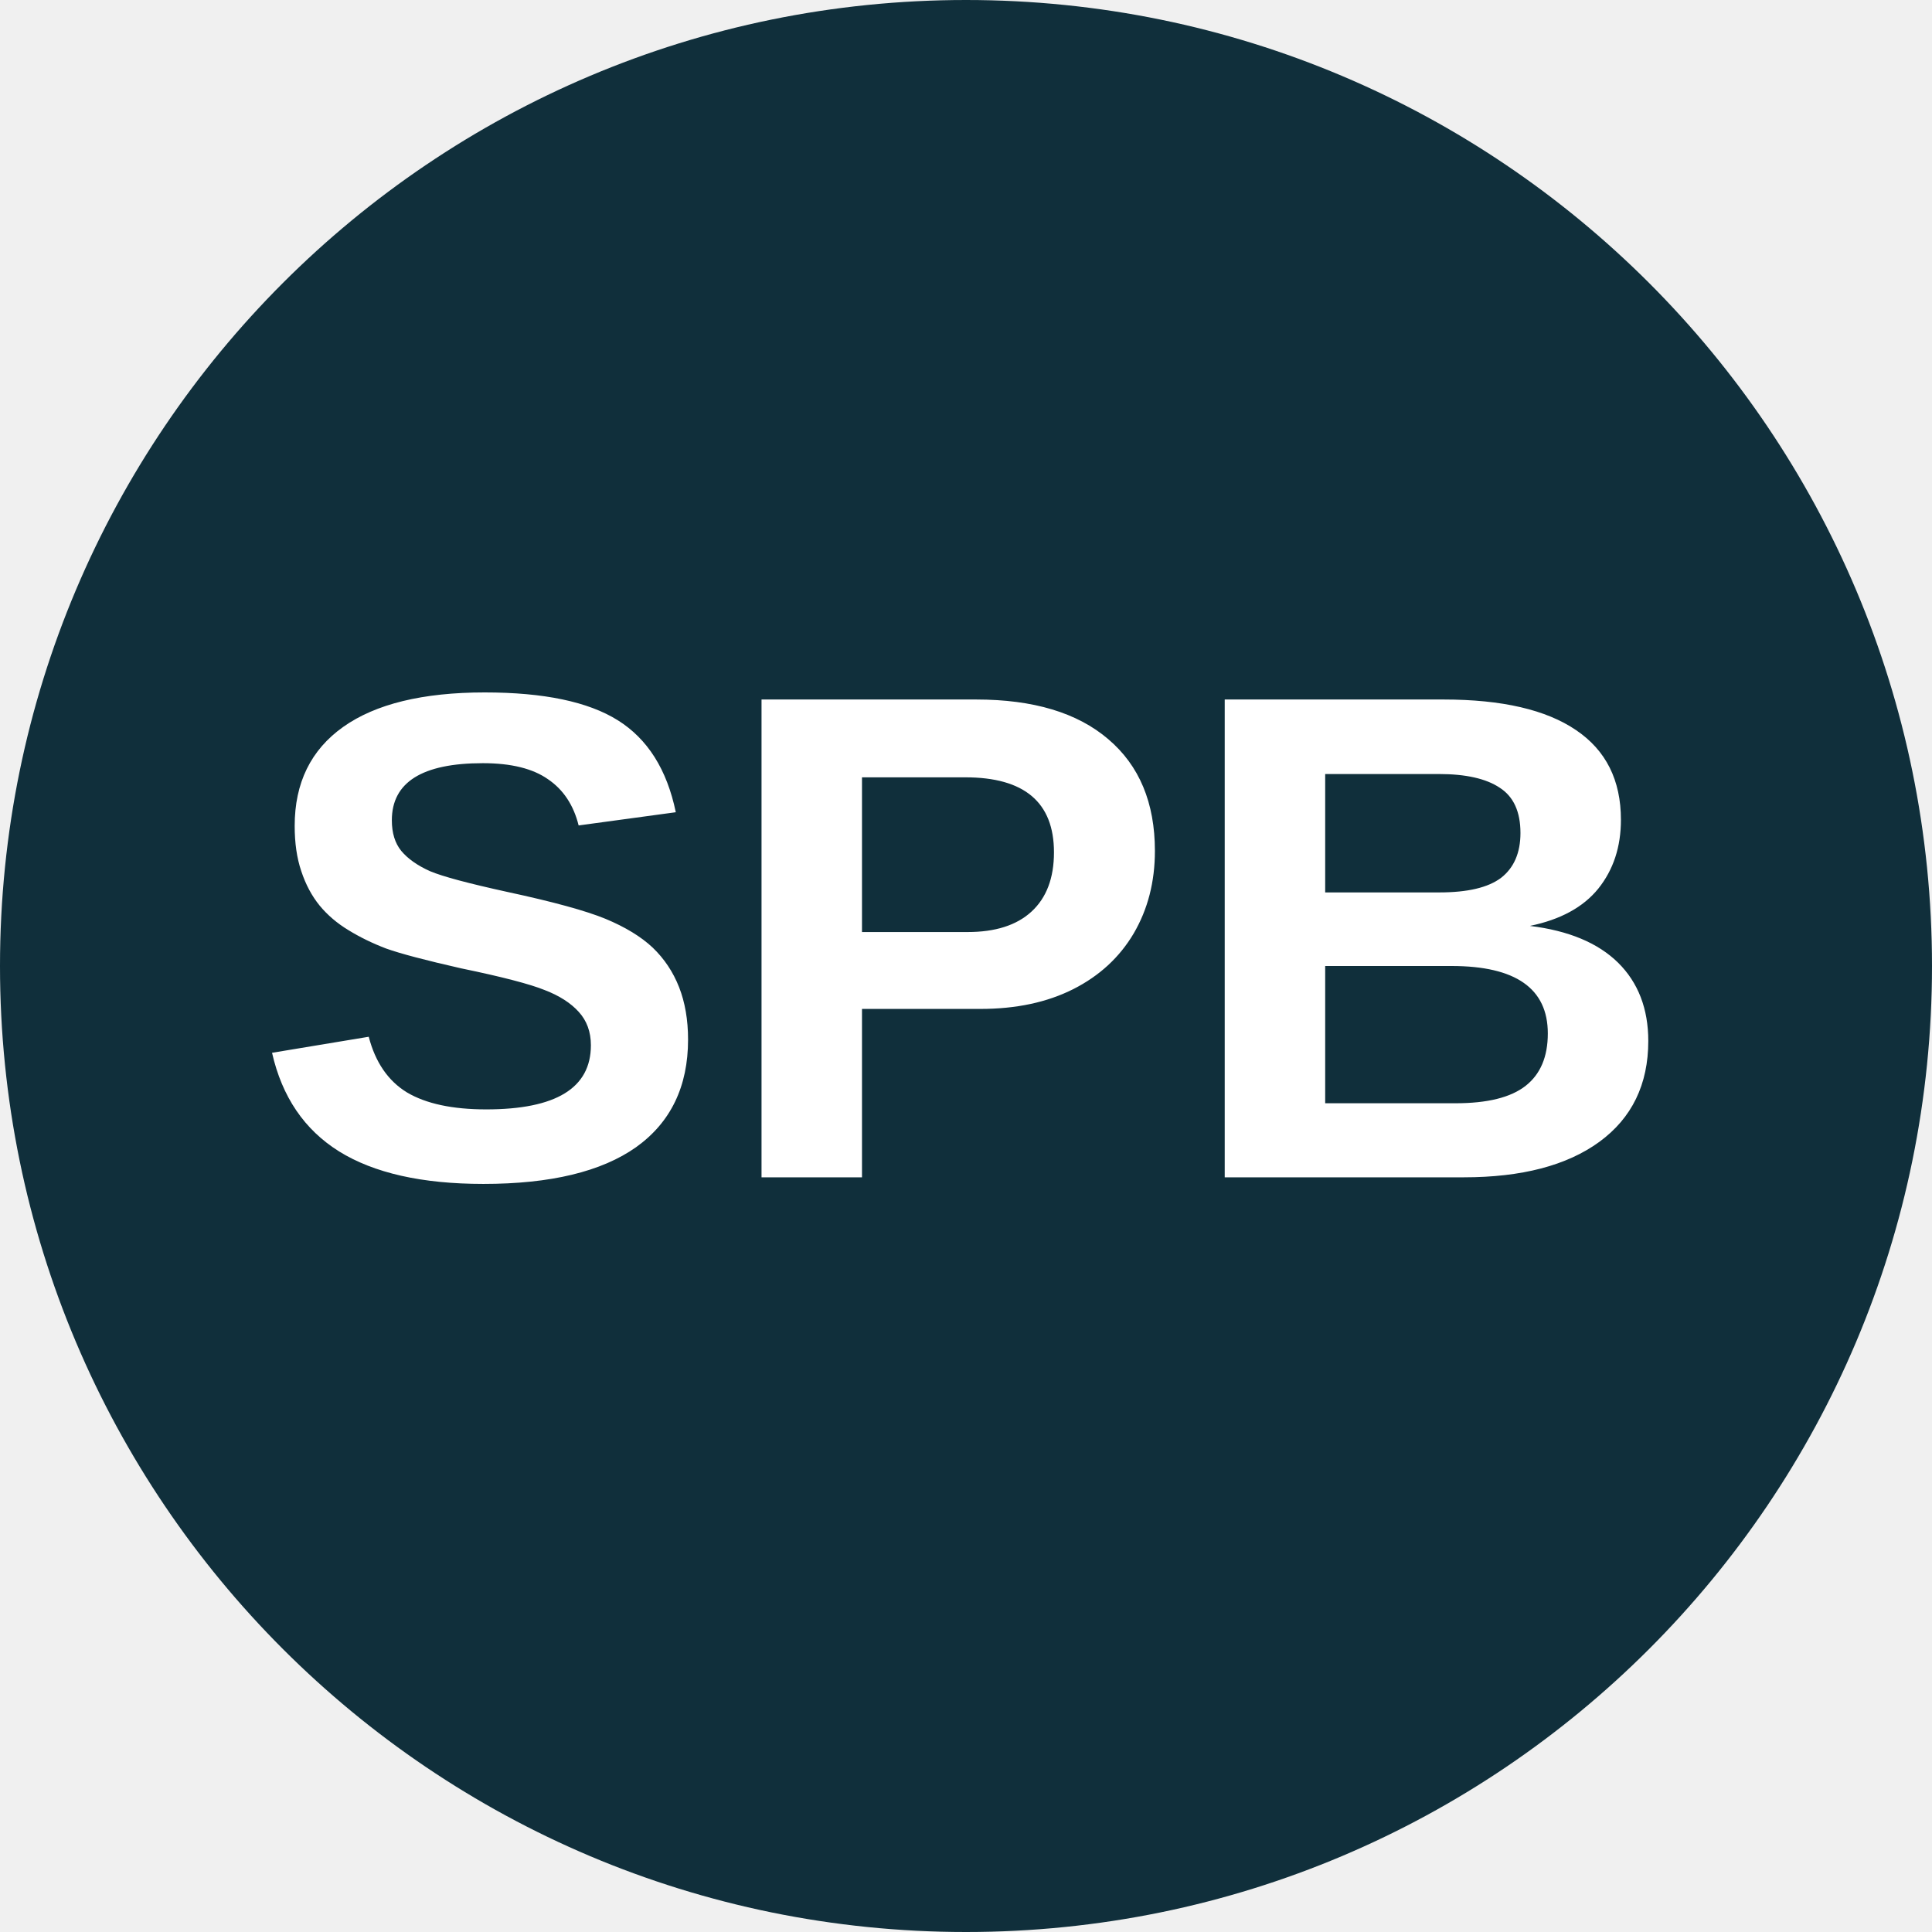
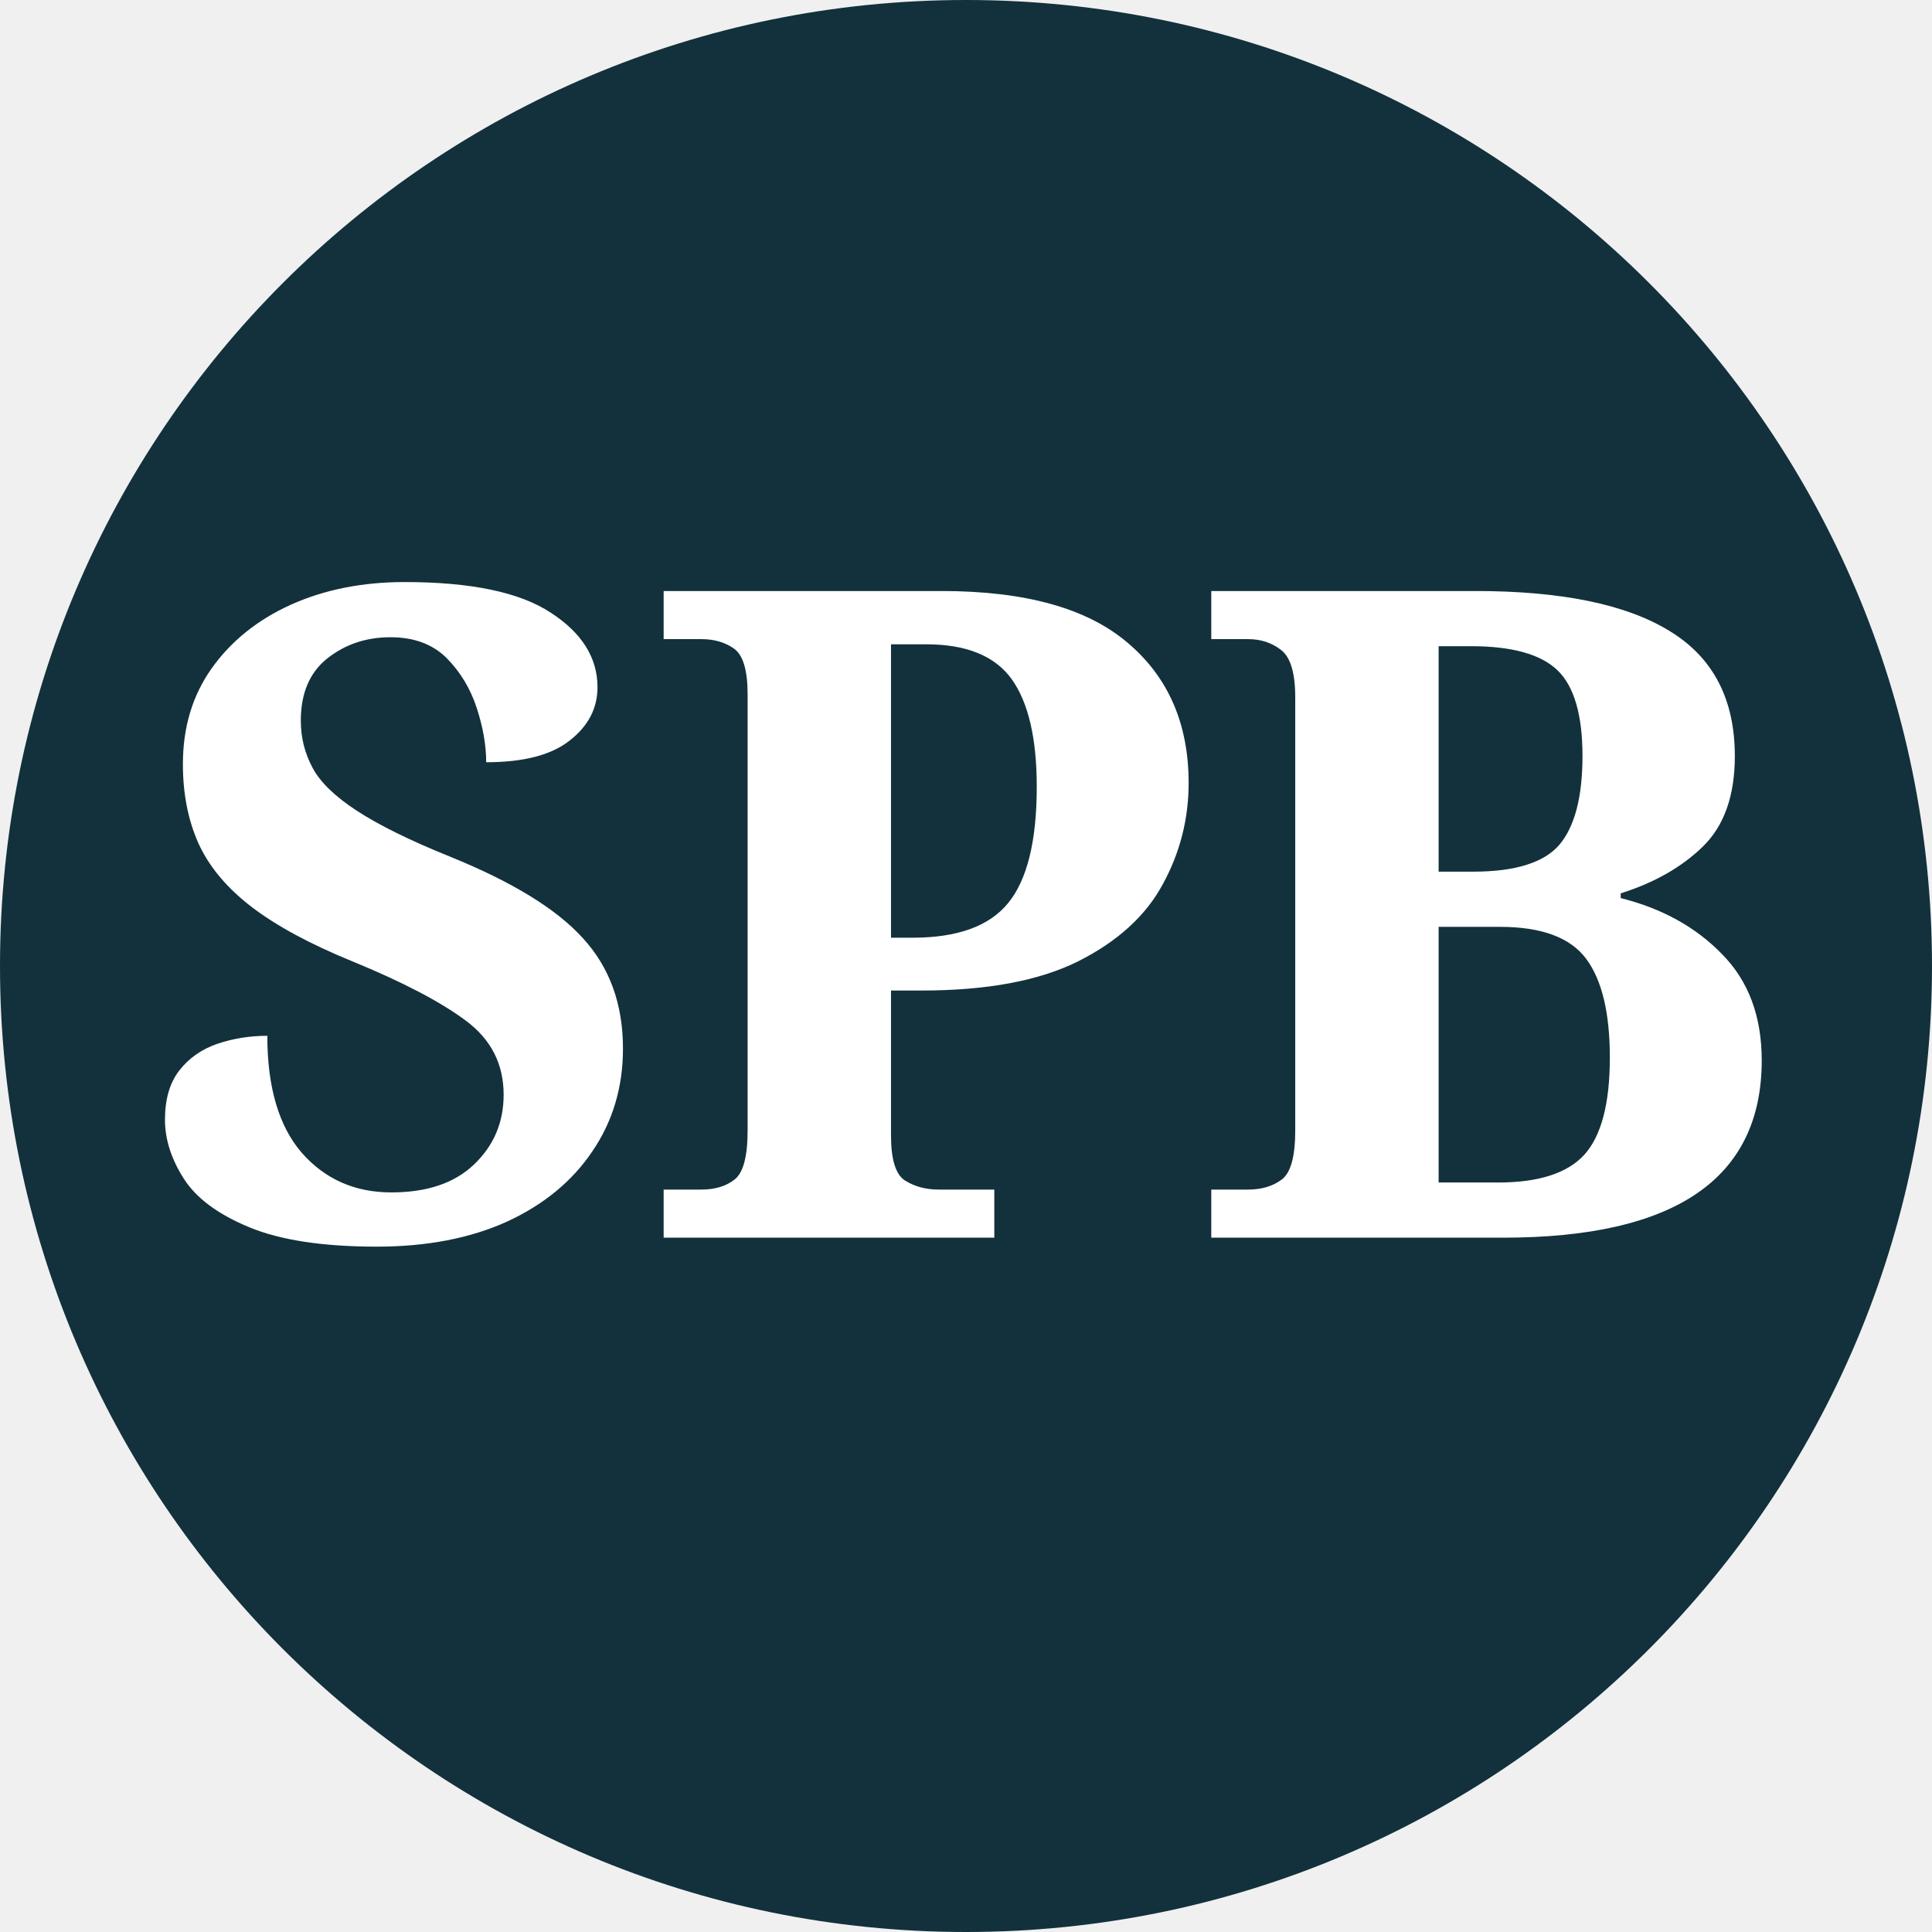
<svg xmlns="http://www.w3.org/2000/svg" viewBox="0 0 64 64">
-   <circle cx="32" cy="32" r="32" fill="#102f3b" />
-   <text x="32" y="39" text-anchor="middle" font-family="Arial,sans-serif" font-size="23" font-weight="700" fill="white">SPB</text>
+   <circle cx="32" cy="32" r="32" fill="#12313c" />
+   <text x="32" y="41" text-anchor="middle" font-family="Georgia,serif" font-size="30" font-weight="700" letter-spacing="-1" fill="white">SPB</text>
</svg>
